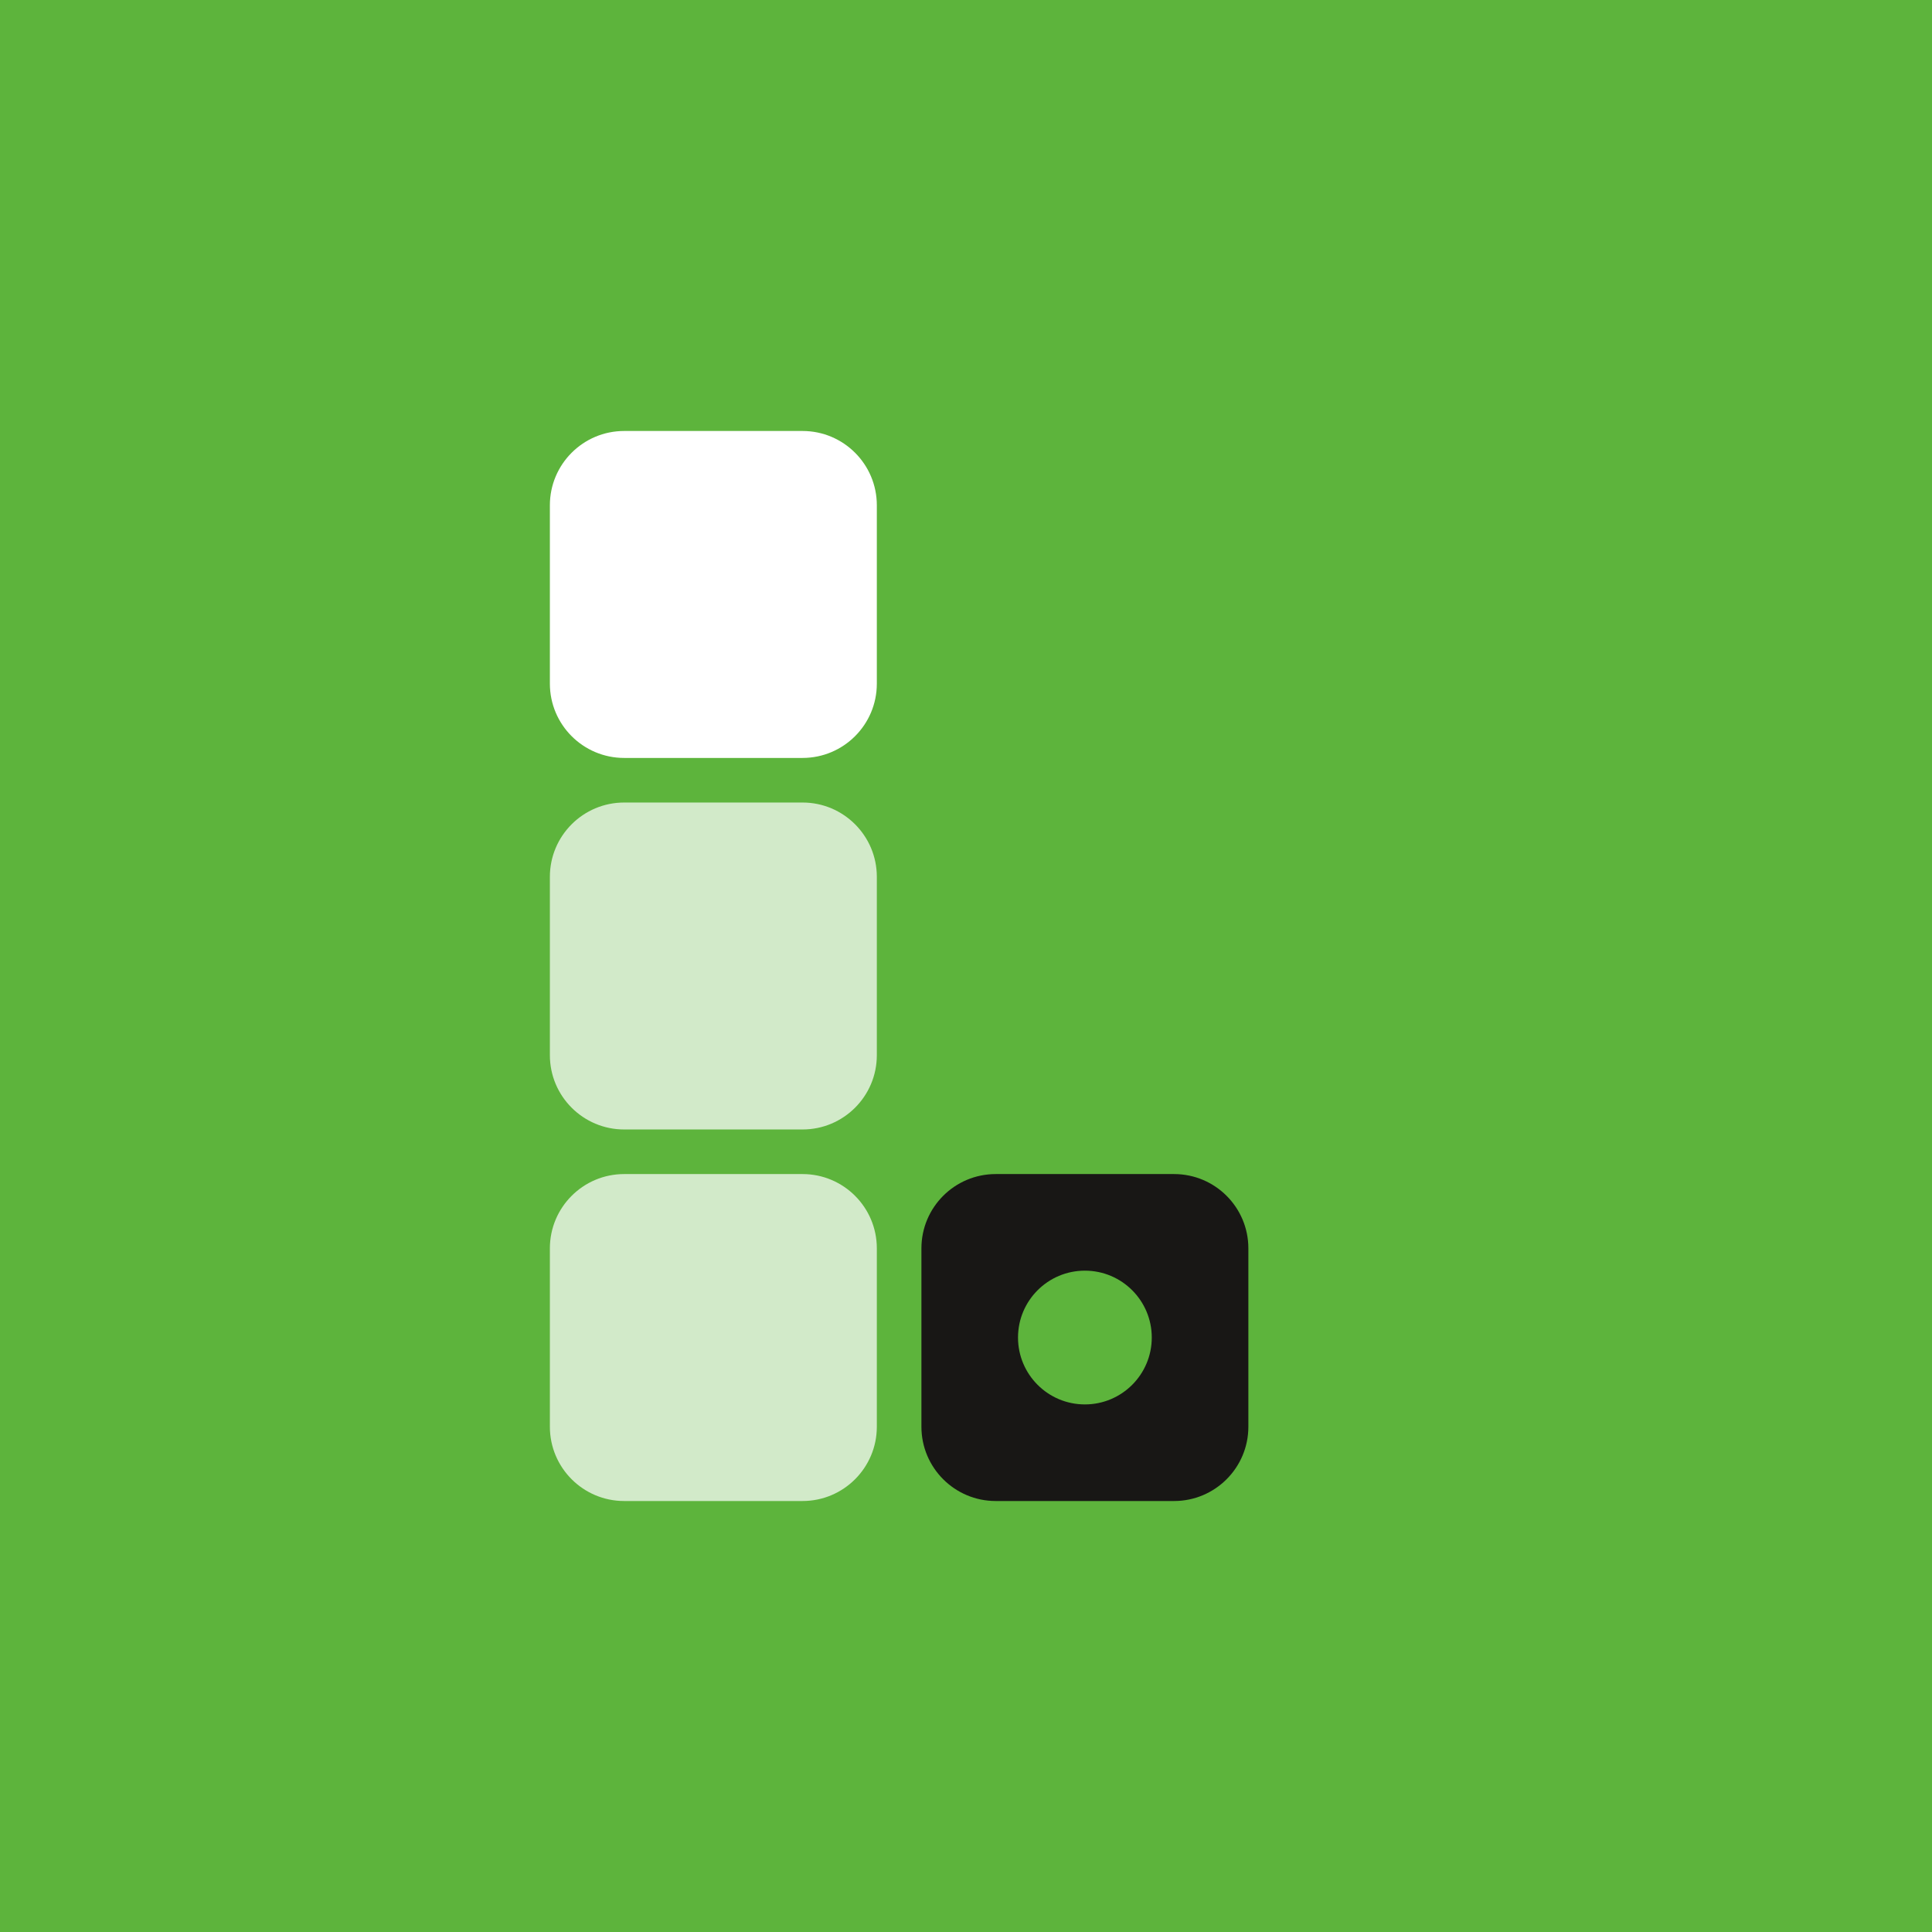
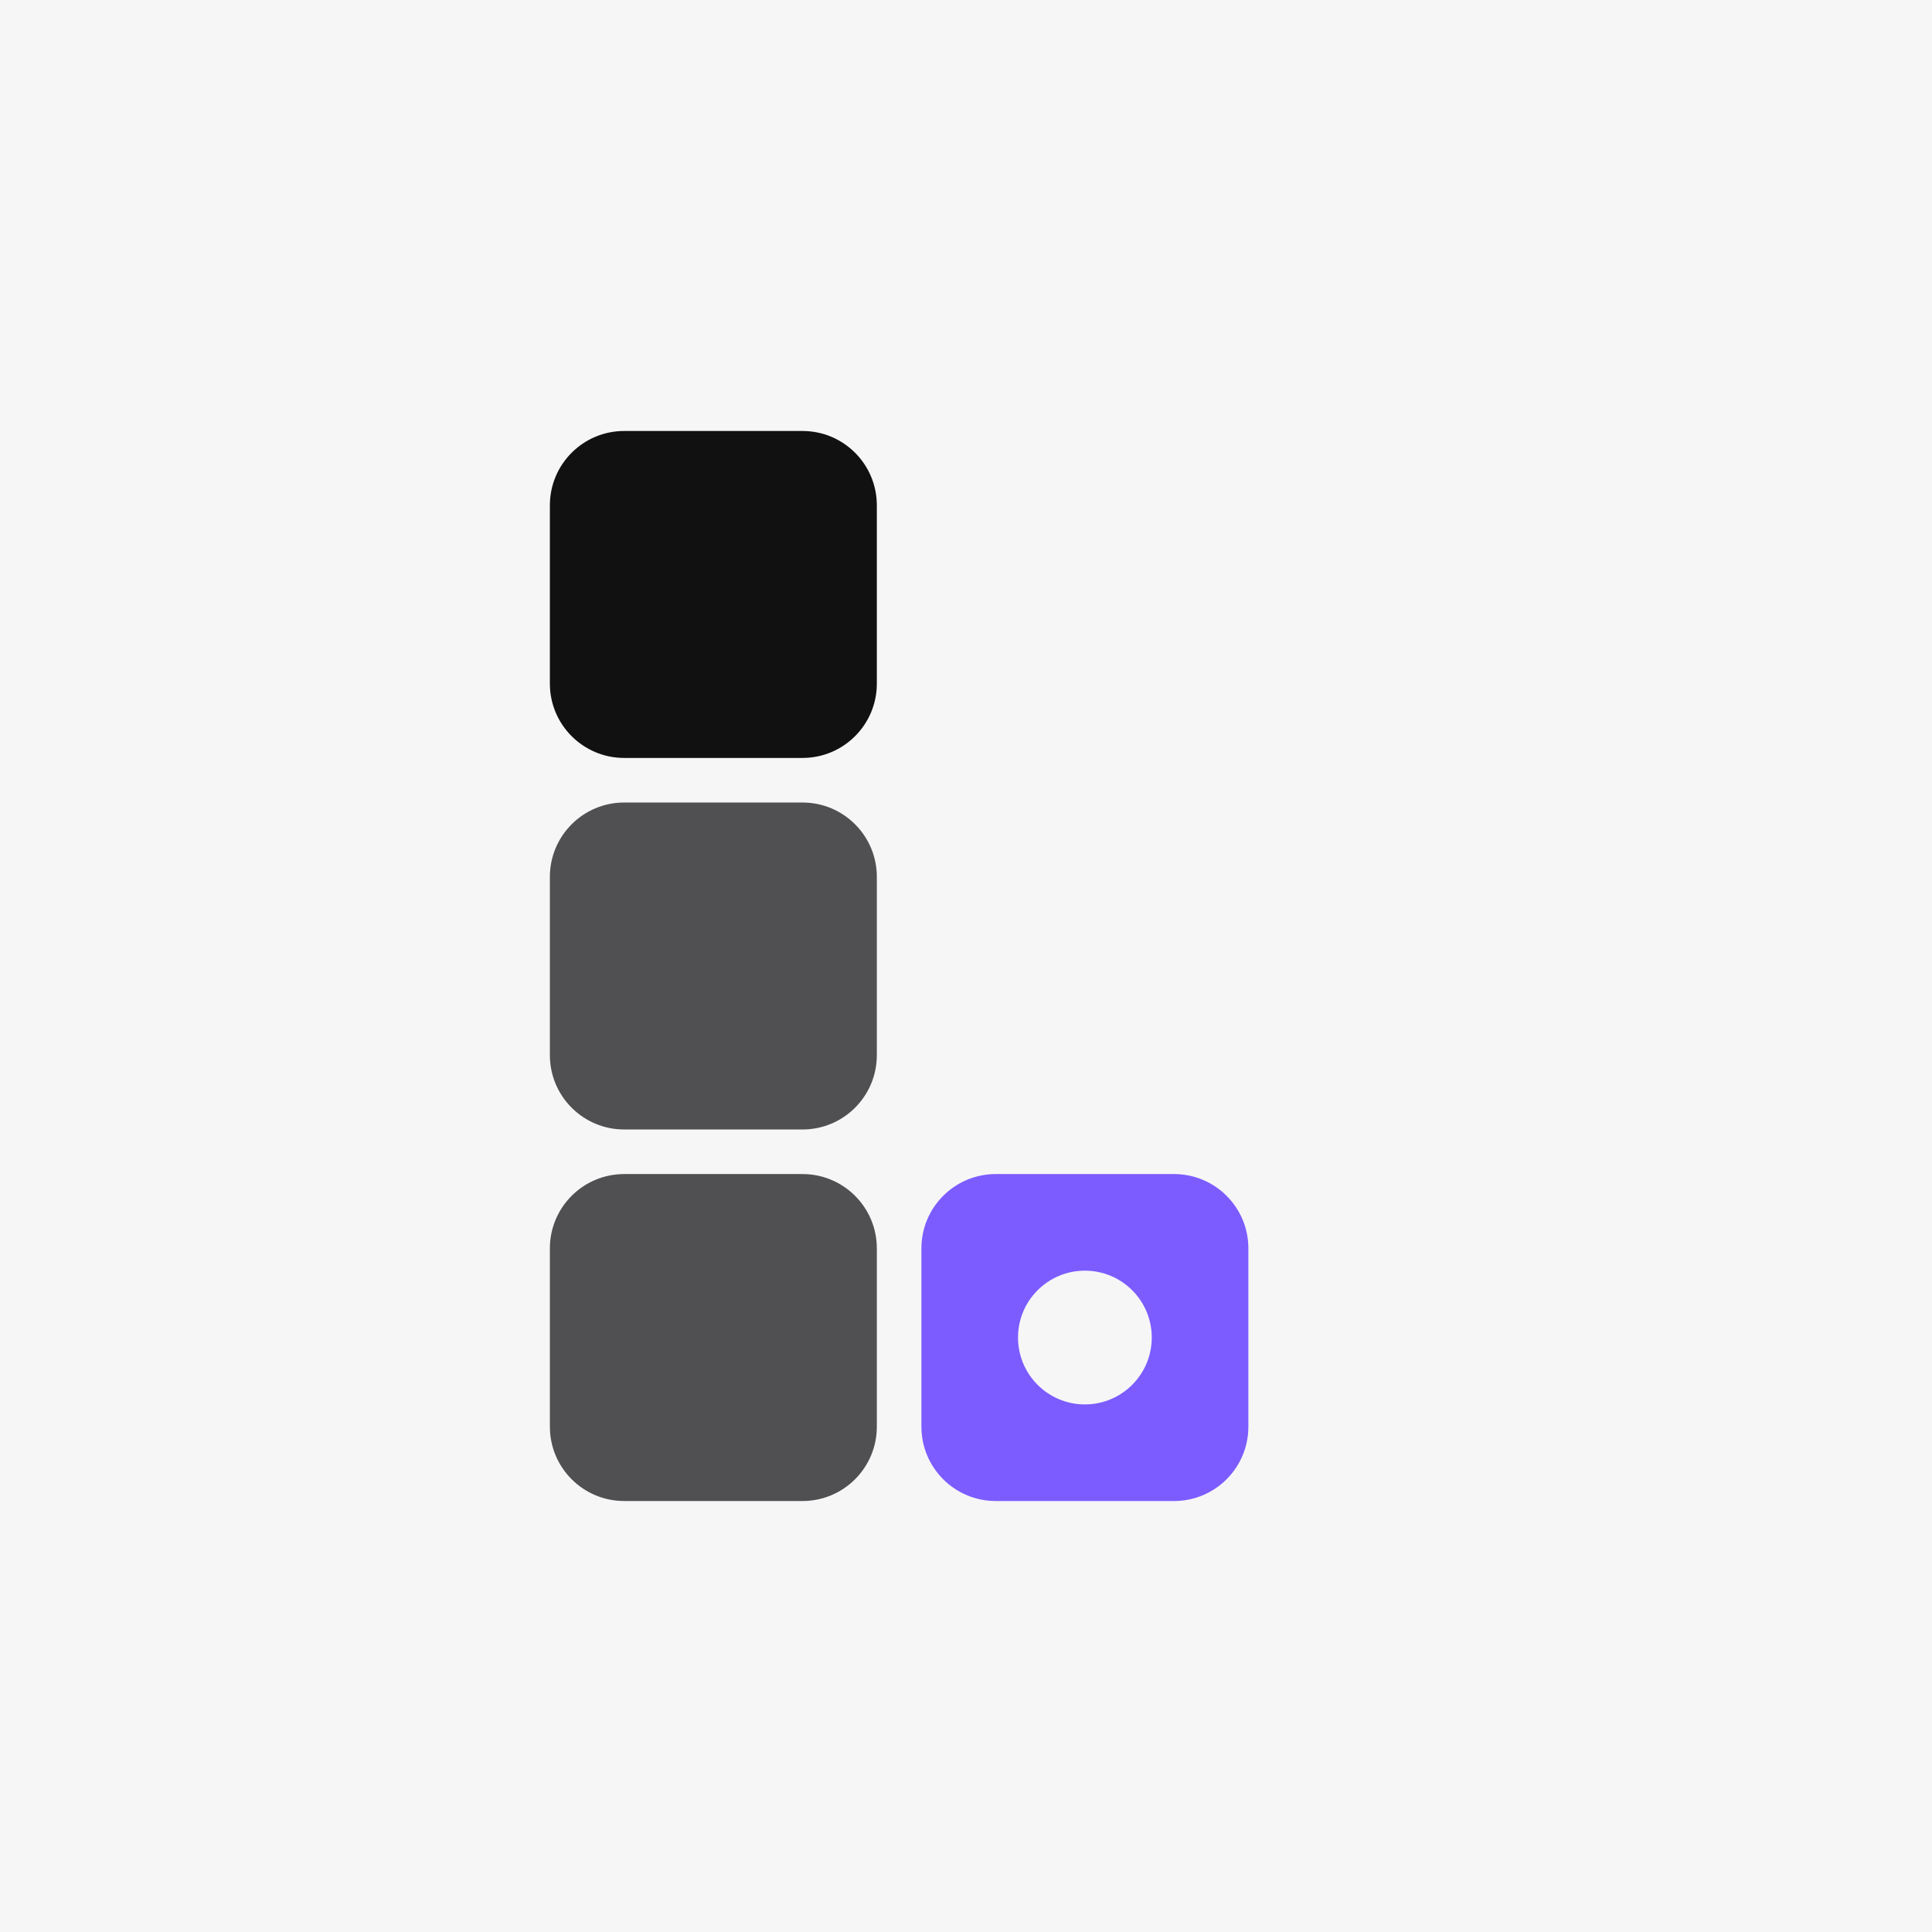
<svg xmlns="http://www.w3.org/2000/svg" viewBox="0 0 104 104">
-   <rect width="104" height="104" fill="#5DB43C" />
+   <rect width="104" height="104" fill="#F6F6F7" />
  <g transform="translate(10.4 10.4) scale(.8)">
-     <rect x="24" y="16" width="22" height="22" rx="5" fill="#fff" />
-     <rect x="24" y="41" width="22" height="22" rx="5" fill="#fff" fill-opacity=".72" />
-     <rect x="24" y="66" width="22" height="22" rx="5" fill="#fff" fill-opacity=".72" />
-     <rect x="49" y="66" width="22" height="22" rx="5" fill="#181715" />
-     <circle cx="60" cy="77" r="4.5" fill="#5DB43C" />
+     <rect x="24" y="16" width="22" height="22" rx="5" fill="#111112" />
+     <rect x="24" y="41" width="22" height="22" rx="5" fill="#111112" fill-opacity=".72" />
+     <rect x="24" y="66" width="22" height="22" rx="5" fill="#111112" fill-opacity=".72" />
+     <rect x="49" y="66" width="22" height="22" rx="5" fill="#7C5CFF" />
+     <circle cx="60" cy="77" r="4.5" fill="#F6F6F7" />
  </g>
</svg>
